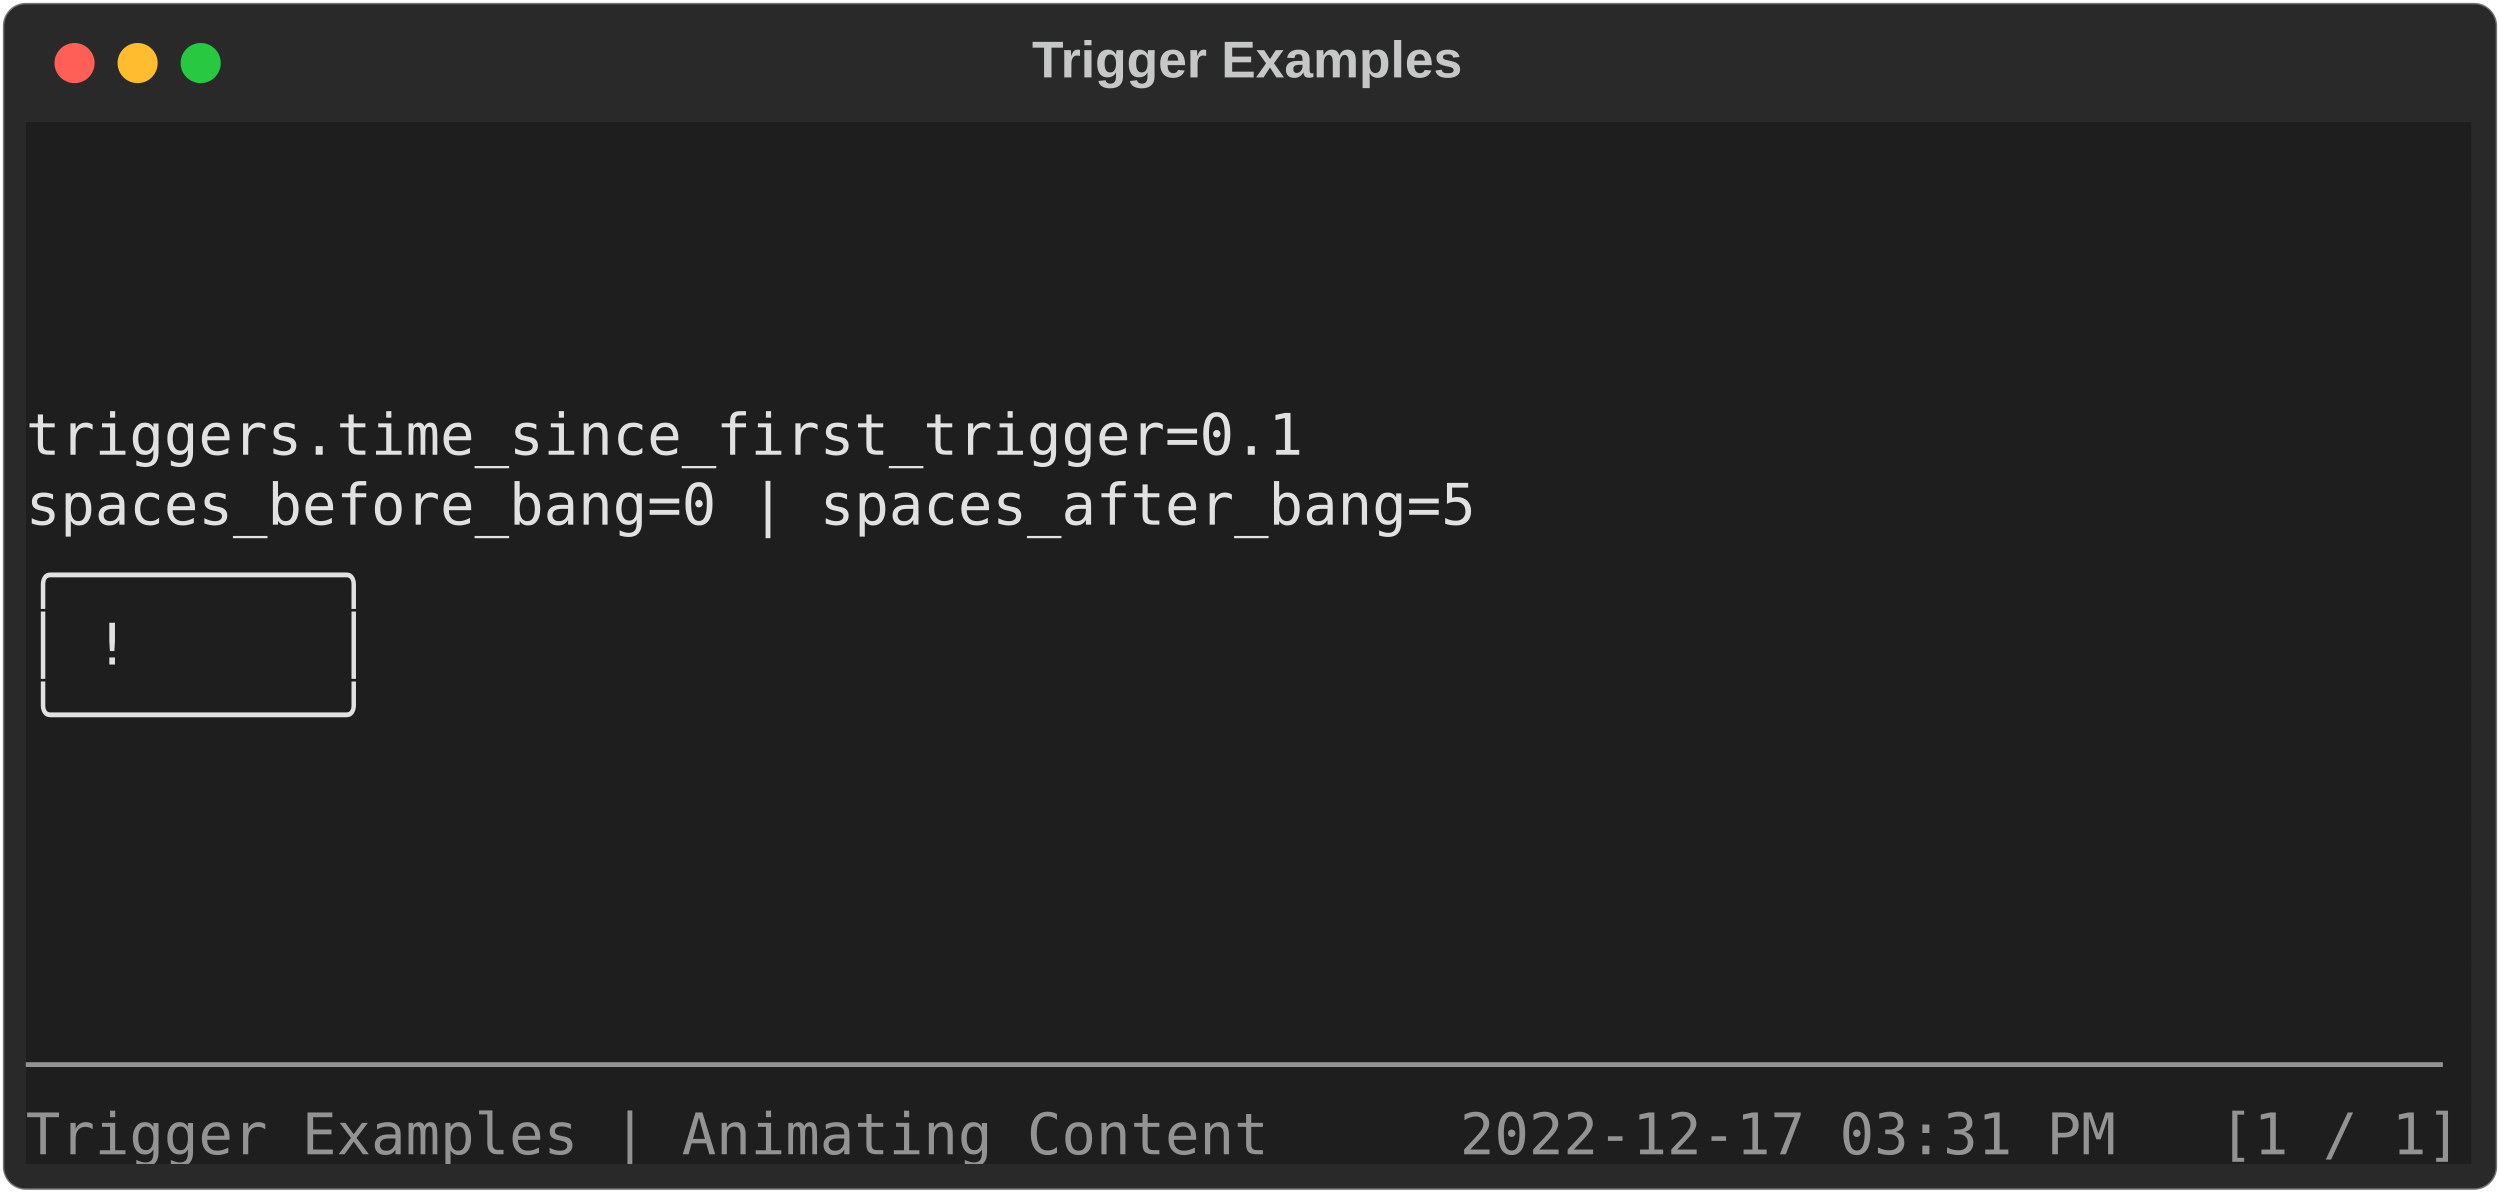
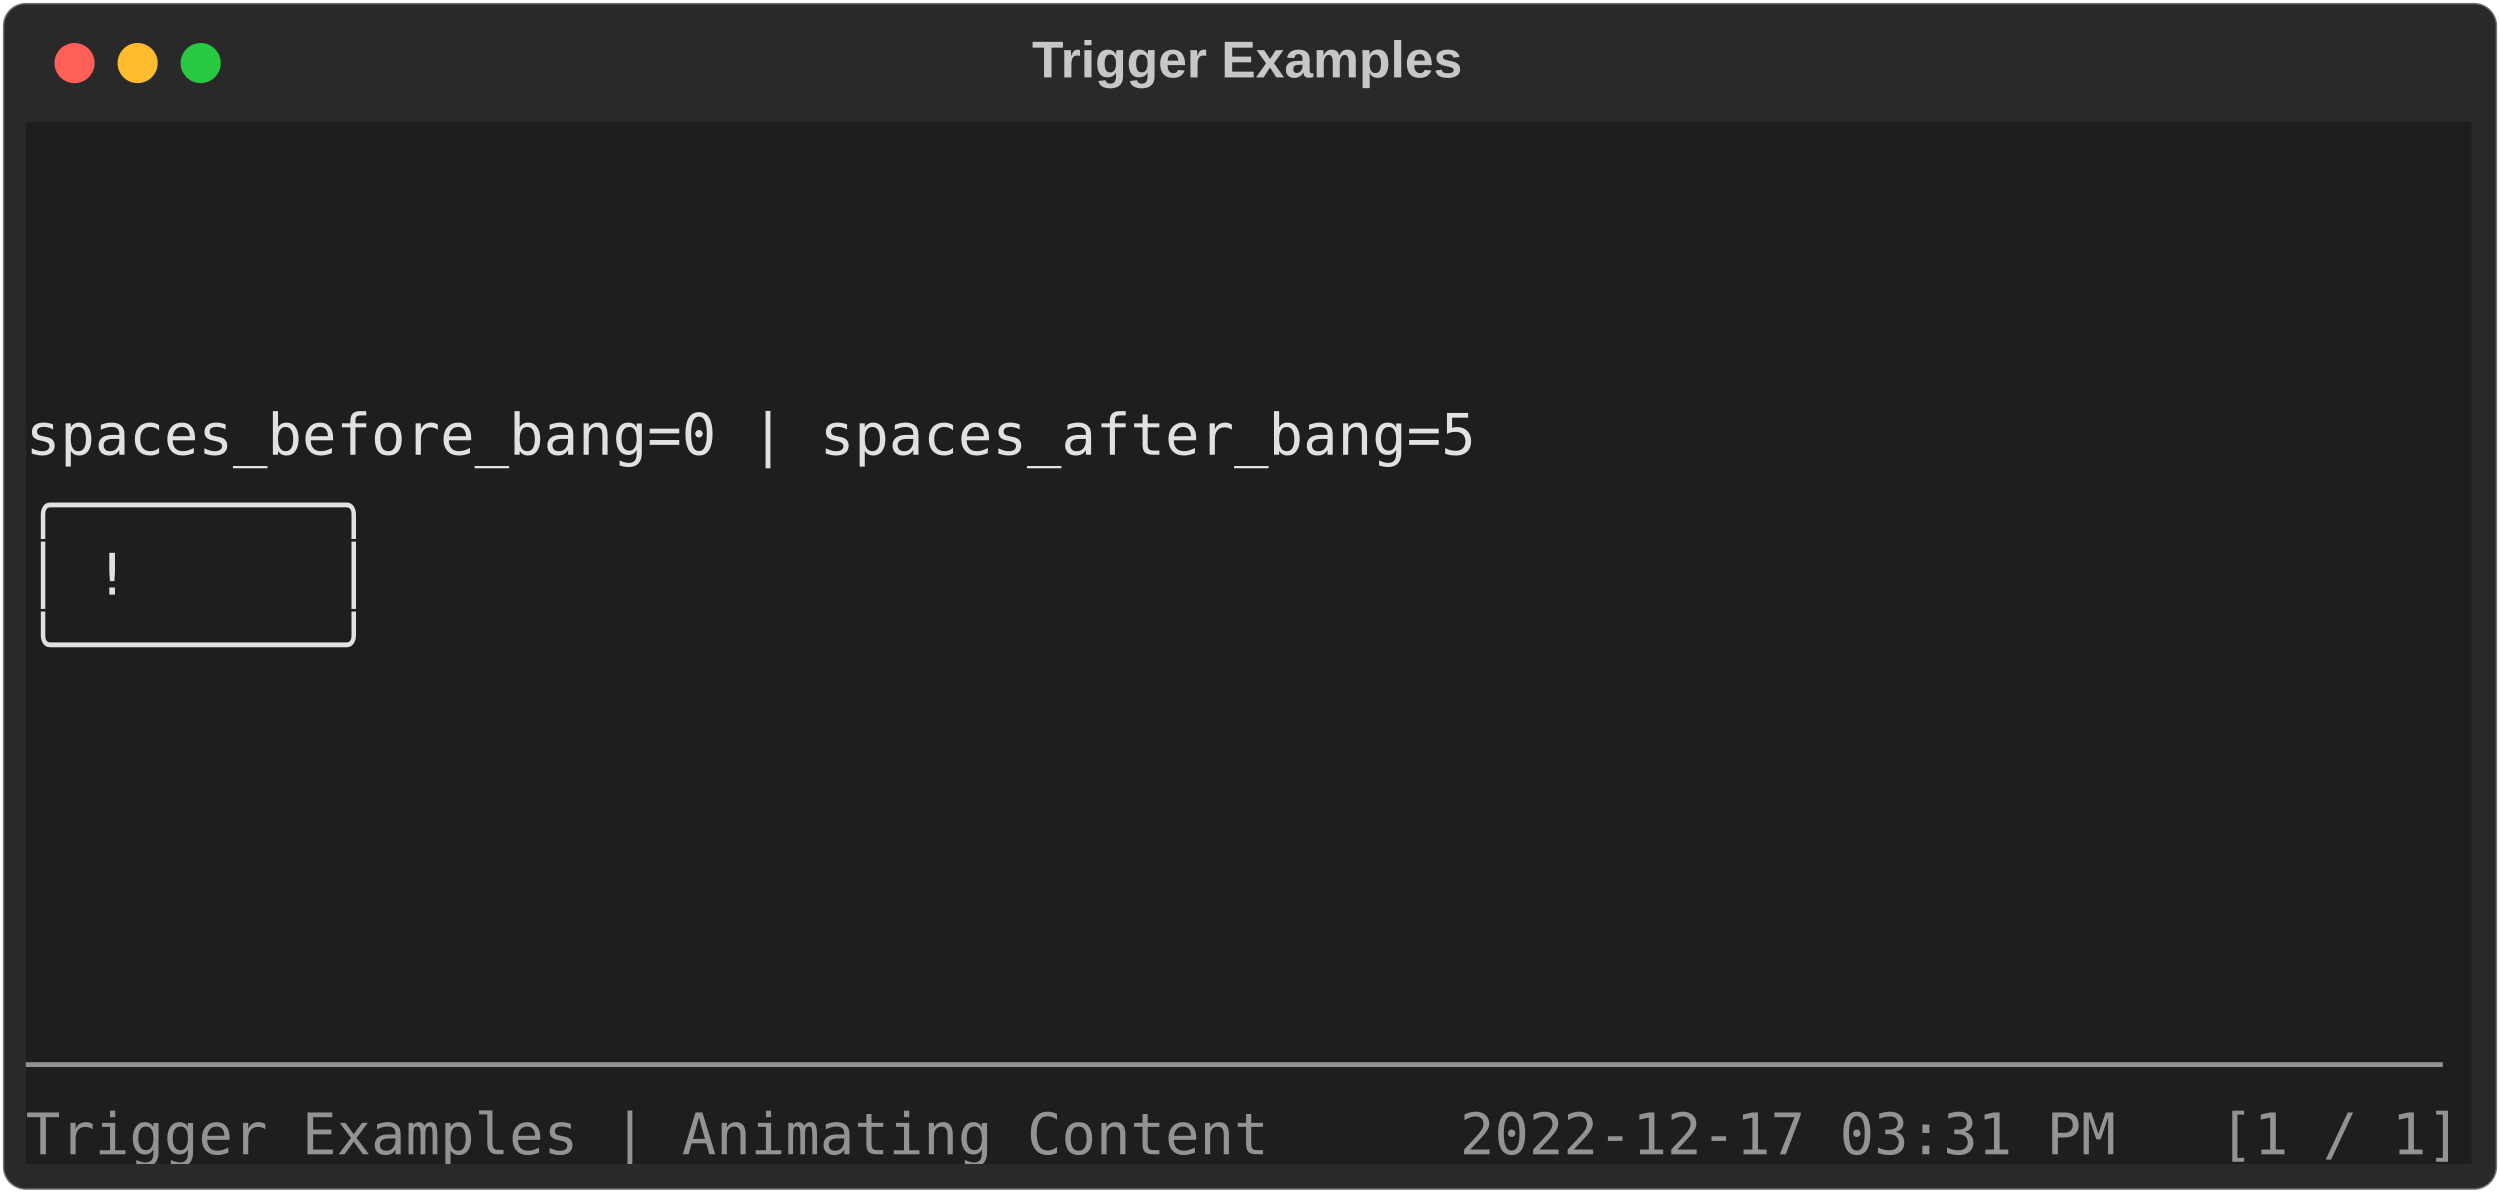
<svg xmlns="http://www.w3.org/2000/svg" class="rich-terminal" viewBox="0 0 872 416.0">
  <style>

    @font-face {
        font-family: "Fira Code";
        src: local("FiraCode-Regular"),
                url("https://cdnjs.cloudflare.com/ajax/libs/firacode/6.2.0/woff2/FiraCode-Regular.woff2") format("woff2"),
                url("https://cdnjs.cloudflare.com/ajax/libs/firacode/6.2.0/woff/FiraCode-Regular.woff") format("woff");
        font-style: normal;
        font-weight: 400;
    }
    @font-face {
        font-family: "Fira Code";
        src: local("FiraCode-Bold"),
                url("https://cdnjs.cloudflare.com/ajax/libs/firacode/6.2.0/woff2/FiraCode-Bold.woff2") format("woff2"),
                url("https://cdnjs.cloudflare.com/ajax/libs/firacode/6.2.0/woff/FiraCode-Bold.woff") format("woff");
        font-style: bold;
        font-weight: 700;
    }

    .spieldocs-matrix {
        font-family: Fira Code, monospace;
        font-size: 20px;
        line-height: 24.4px;
        font-variant-east-asian: full-width;
    }

    .spieldocs-title {
        font-size: 18px;
        font-weight: bold;
        font-family: arial;
    }

    .spieldocs-r1 { fill: #e1e1e1 }
.spieldocs-r2 { fill: #c5c8c6 }
.spieldocs-r3 { fill: #939393 }
.spieldocs-r4 { fill: #e1e1e1;font-weight: bold }
    </style>
  <defs>
    <clipPath id="spieldocs-clip-terminal">
      <rect x="0" y="0" width="853.0" height="365.0" />
    </clipPath>
    <clipPath id="spieldocs-line-0">
      <rect x="0" y="1.5" width="854" height="24.65" />
    </clipPath>
    <clipPath id="spieldocs-line-1">
      <rect x="0" y="25.9" width="854" height="24.65" />
    </clipPath>
    <clipPath id="spieldocs-line-2">
      <rect x="0" y="50.3" width="854" height="24.65" />
    </clipPath>
    <clipPath id="spieldocs-line-3">
      <rect x="0" y="74.7" width="854" height="24.65" />
    </clipPath>
    <clipPath id="spieldocs-line-4">
      <rect x="0" y="99.1" width="854" height="24.65" />
    </clipPath>
    <clipPath id="spieldocs-line-5">
      <rect x="0" y="123.5" width="854" height="24.65" />
    </clipPath>
    <clipPath id="spieldocs-line-6">
      <rect x="0" y="147.9" width="854" height="24.65" />
    </clipPath>
    <clipPath id="spieldocs-line-7">
      <rect x="0" y="172.3" width="854" height="24.65" />
    </clipPath>
    <clipPath id="spieldocs-line-8">
      <rect x="0" y="196.7" width="854" height="24.65" />
    </clipPath>
    <clipPath id="spieldocs-line-9">
      <rect x="0" y="221.1" width="854" height="24.65" />
    </clipPath>
    <clipPath id="spieldocs-line-10">
      <rect x="0" y="245.5" width="854" height="24.65" />
    </clipPath>
    <clipPath id="spieldocs-line-11">
      <rect x="0" y="269.9" width="854" height="24.65" />
    </clipPath>
    <clipPath id="spieldocs-line-12">
      <rect x="0" y="294.3" width="854" height="24.65" />
    </clipPath>
    <clipPath id="spieldocs-line-13">
      <rect x="0" y="318.7" width="854" height="24.65" />
    </clipPath>
  </defs>
  <rect fill="#292929" stroke="rgba(255,255,255,0.35)" stroke-width="1" x="1" y="1" width="870" height="414" rx="8" />
  <text class="spieldocs-title" fill="#c5c8c6" text-anchor="middle" x="435" y="27">Trigger Examples</text>
  <g transform="translate(26,22)">
    <circle cx="0" cy="0" r="7" fill="#ff5f57" />
    <circle cx="22" cy="0" r="7" fill="#febc2e" />
    <circle cx="44" cy="0" r="7" fill="#28c840" />
  </g>
  <g transform="translate(9, 41)" clip-path="url(#spieldocs-clip-terminal)">
    <rect fill="#1e1e1e" x="0" y="1.5" width="854" height="24.65" shape-rendering="crispEdges" />
    <rect fill="#1e1e1e" x="0" y="25.9" width="854" height="24.65" shape-rendering="crispEdges" />
    <rect fill="#1e1e1e" x="0" y="50.3" width="854" height="24.65" shape-rendering="crispEdges" />
    <rect fill="#1e1e1e" x="0" y="74.7" width="854" height="24.65" shape-rendering="crispEdges" />
    <rect fill="#1e1e1e" x="0" y="99.1" width="854" height="24.65" shape-rendering="crispEdges" />
    <rect fill="#1e1e1e" x="0" y="123.5" width="854" height="24.65" shape-rendering="crispEdges" />
    <rect fill="#1e1e1e" x="0" y="147.9" width="854" height="24.65" shape-rendering="crispEdges" />
    <rect fill="#1e1e1e" x="0" y="172.3" width="854" height="24.65" shape-rendering="crispEdges" />
    <rect fill="#1e1e1e" x="0" y="196.7" width="854" height="24.65" shape-rendering="crispEdges" />
    <rect fill="#1e1e1e" x="0" y="221.1" width="854" height="24.65" shape-rendering="crispEdges" />
    <rect fill="#1e1e1e" x="0" y="245.5" width="854" height="24.65" shape-rendering="crispEdges" />
    <rect fill="#1e1e1e" x="0" y="269.9" width="854" height="24.65" shape-rendering="crispEdges" />
    <rect fill="#1e1e1e" x="0" y="294.3" width="854" height="24.65" shape-rendering="crispEdges" />
    <rect fill="#1e1e1e" x="0" y="318.7" width="854" height="24.65" shape-rendering="crispEdges" />
    <rect fill="#1e1e1e" x="0" y="343.1" width="475.8" height="24.65" shape-rendering="crispEdges" />
    <rect fill="#1e1e1e" x="475.8" y="343.1" width="24.4" height="24.65" shape-rendering="crispEdges" />
    <rect fill="#1e1e1e" x="500.2" y="343.1" width="353.8" height="24.65" shape-rendering="crispEdges" />
    <g class="spieldocs-matrix">
      <text class="spieldocs-r2" x="854" y="20" textLength="12.2" clip-path="url(#spieldocs-line-0)">
</text>
      <text class="spieldocs-r2" x="854" y="44.4" textLength="12.2" clip-path="url(#spieldocs-line-1)">
</text>
      <text class="spieldocs-r2" x="854" y="68.8" textLength="12.2" clip-path="url(#spieldocs-line-2)">
</text>
      <text class="spieldocs-r2" x="854" y="93.2" textLength="12.2" clip-path="url(#spieldocs-line-3)">
</text>
-       <text class="spieldocs-r1" x="0" y="117.6" textLength="854" clip-path="url(#spieldocs-line-4)">                triggers.time_since_first_trigger=0.1                 </text>
+       <text class="spieldocs-r1" x="0" y="117.6" textLength="854" clip-path="url(#spieldocs-line-4)">              spaces_before_bang=0 | spaces_after_bang=5              </text>
      <text class="spieldocs-r2" x="854" y="117.6" textLength="12.2" clip-path="url(#spieldocs-line-4)">
</text>
-       <text class="spieldocs-r1" x="0" y="142" textLength="854" clip-path="url(#spieldocs-line-5)">              spaces_before_bang=0 | spaces_after_bang=5              </text>
+       <text class="spieldocs-r1" x="0" y="142" textLength="854" clip-path="url(#spieldocs-line-5)">                              ╭────────╮                              </text>
      <text class="spieldocs-r2" x="854" y="142" textLength="12.2" clip-path="url(#spieldocs-line-5)">
</text>
-       <text class="spieldocs-r1" x="0" y="166.4" textLength="854" clip-path="url(#spieldocs-line-6)">                              ╭────────╮                              </text>
+       <text class="spieldocs-r1" x="0" y="166.4" textLength="854" clip-path="url(#spieldocs-line-6)">                              │ !      │                              </text>
      <text class="spieldocs-r2" x="854" y="166.4" textLength="12.2" clip-path="url(#spieldocs-line-6)">
</text>
-       <text class="spieldocs-r1" x="0" y="190.8" textLength="854" clip-path="url(#spieldocs-line-7)">                              │ !      │                              </text>
+       <text class="spieldocs-r1" x="0" y="190.8" textLength="854" clip-path="url(#spieldocs-line-7)">                              ╰────────╯                              </text>
      <text class="spieldocs-r2" x="854" y="190.8" textLength="12.2" clip-path="url(#spieldocs-line-7)">
</text>
-       <text class="spieldocs-r1" x="0" y="215.2" textLength="854" clip-path="url(#spieldocs-line-8)">                              ╰────────╯                              </text>
      <text class="spieldocs-r2" x="854" y="215.2" textLength="12.2" clip-path="url(#spieldocs-line-8)">
</text>
      <text class="spieldocs-r2" x="854" y="239.6" textLength="12.2" clip-path="url(#spieldocs-line-9)">
</text>
      <text class="spieldocs-r2" x="854" y="264" textLength="12.2" clip-path="url(#spieldocs-line-10)">
</text>
      <text class="spieldocs-r2" x="854" y="288.4" textLength="12.2" clip-path="url(#spieldocs-line-11)">
</text>
      <text class="spieldocs-r2" x="854" y="312.8" textLength="12.2" clip-path="url(#spieldocs-line-12)">
</text>
      <text class="spieldocs-r3" x="0" y="337.2" textLength="854" clip-path="url(#spieldocs-line-13)">──────────────────────────────────────────────────────────────────────</text>
      <text class="spieldocs-r2" x="854" y="337.2" textLength="12.2" clip-path="url(#spieldocs-line-13)">
</text>
      <text class="spieldocs-r3" x="0" y="361.6" textLength="475.8" clip-path="url(#spieldocs-line-14)">Trigger Examples | Animating Content   </text>
      <text class="spieldocs-r3" x="500.2" y="361.6" textLength="353.8" clip-path="url(#spieldocs-line-14)">2022-12-17 03:31 PM   [1 / 1]</text>
    </g>
  </g>
</svg>
